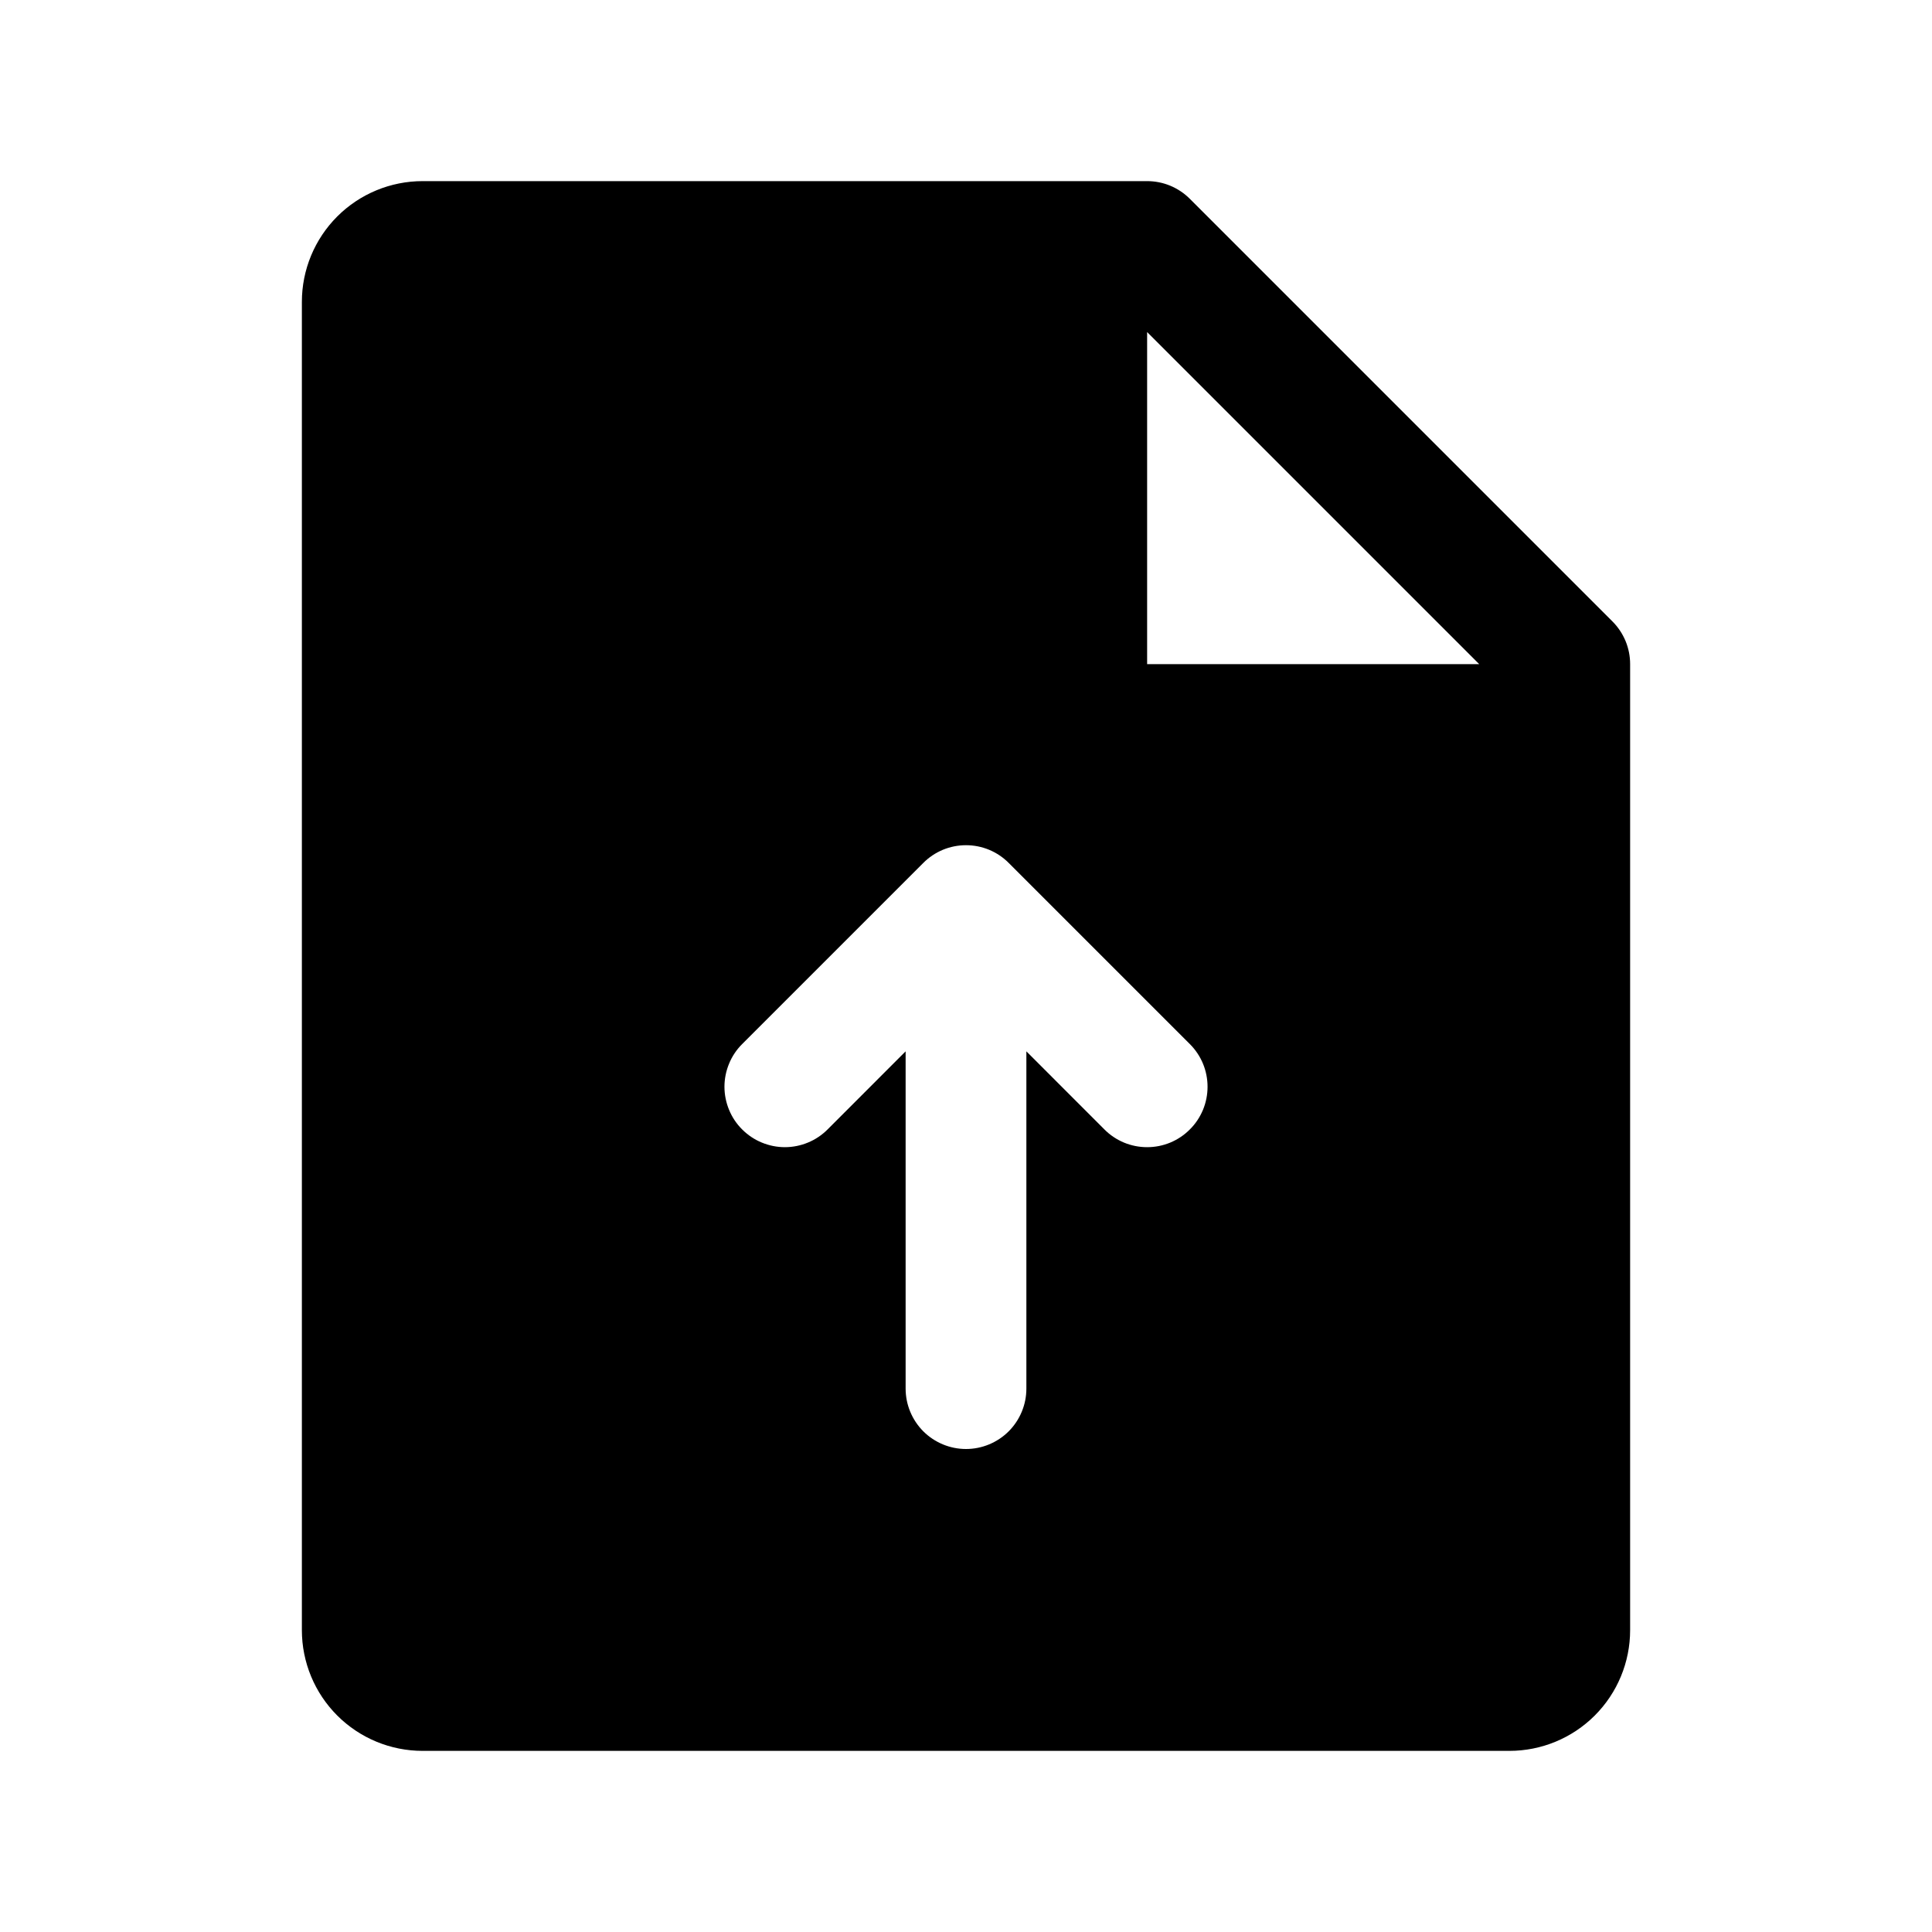
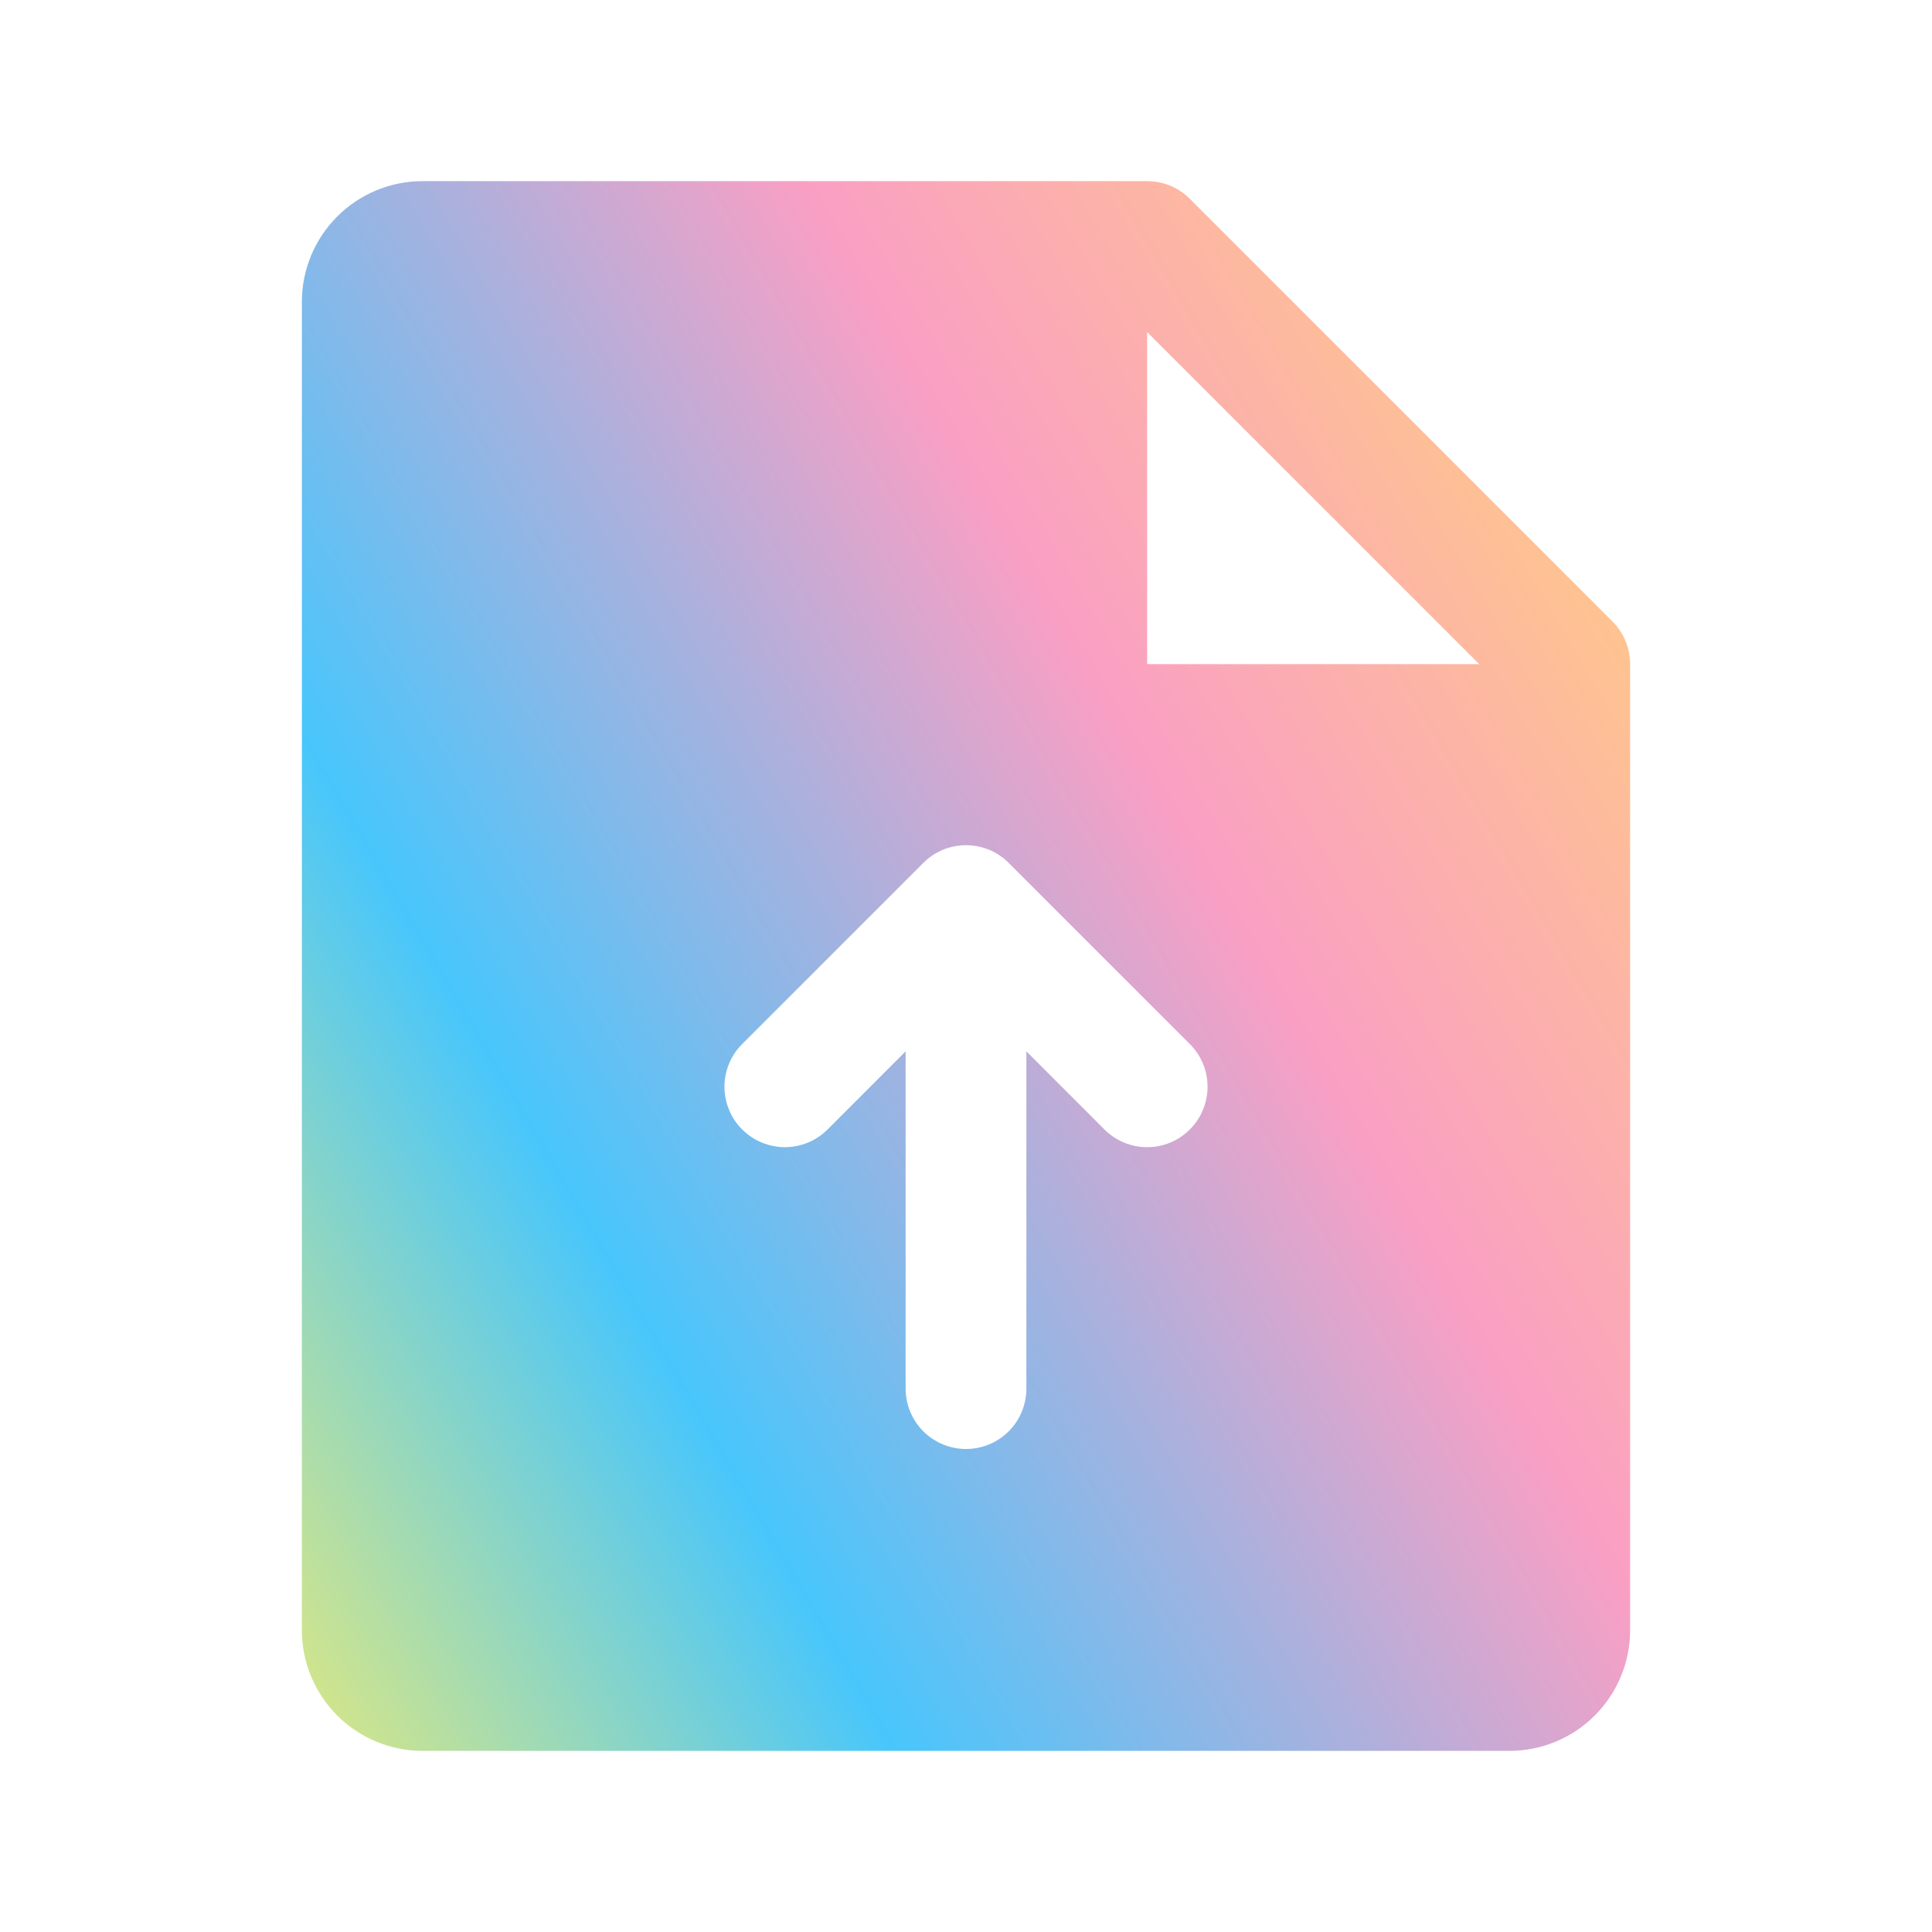
<svg xmlns="http://www.w3.org/2000/svg" width="40" height="40" viewBox="0 0 40 40" fill="none">
-   <path d="M33.384 12.866L24.634 4.116C24.518 4 24.38 3.908 24.229 3.845C24.077 3.782 23.914 3.75 23.75 3.75H8.75C8.087 3.75 7.451 4.013 6.982 4.482C6.513 4.951 6.25 5.587 6.25 6.25V33.75C6.25 34.413 6.513 35.049 6.982 35.518C7.451 35.987 8.087 36.25 8.75 36.25H31.25C31.913 36.25 32.549 35.987 33.018 35.518C33.487 35.049 33.75 34.413 33.75 33.75V13.75C33.75 13.586 33.718 13.423 33.655 13.271C33.592 13.12 33.5 12.982 33.384 12.866ZM24.634 23.384C24.518 23.501 24.38 23.593 24.229 23.656C24.077 23.719 23.914 23.751 23.75 23.751C23.586 23.751 23.423 23.719 23.271 23.656C23.12 23.593 22.982 23.501 22.866 23.384L21.25 21.767V28.75C21.25 29.081 21.118 29.399 20.884 29.634C20.649 29.868 20.331 30 20 30C19.669 30 19.351 29.868 19.116 29.634C18.882 29.399 18.75 29.081 18.75 28.75V21.767L17.134 23.384C17.018 23.5 16.88 23.593 16.729 23.655C16.577 23.718 16.414 23.751 16.25 23.751C16.086 23.751 15.923 23.718 15.771 23.655C15.62 23.593 15.482 23.5 15.366 23.384C15.249 23.268 15.157 23.13 15.095 22.979C15.032 22.827 14.999 22.664 14.999 22.5C14.999 22.336 15.032 22.173 15.095 22.021C15.157 21.87 15.249 21.732 15.366 21.616L19.116 17.866C19.232 17.749 19.37 17.657 19.521 17.594C19.673 17.531 19.836 17.499 20 17.499C20.164 17.499 20.327 17.531 20.479 17.594C20.63 17.657 20.768 17.749 20.884 17.866L24.634 21.616C24.751 21.732 24.843 21.87 24.906 22.021C24.969 22.173 25.001 22.336 25.001 22.5C25.001 22.664 24.969 22.827 24.906 22.979C24.843 23.13 24.751 23.268 24.634 23.384ZM23.75 13.75V6.875L30.625 13.75H23.75Z" fill="currentColor" />
+   <path d="M33.384 12.866L24.634 4.116C24.518 4 24.38 3.908 24.229 3.845C24.077 3.782 23.914 3.75 23.75 3.75H8.75C8.087 3.75 7.451 4.013 6.982 4.482C6.513 4.951 6.25 5.587 6.25 6.25V33.75C6.25 34.413 6.513 35.049 6.982 35.518C7.451 35.987 8.087 36.25 8.75 36.25H31.25C31.913 36.25 32.549 35.987 33.018 35.518C33.487 35.049 33.75 34.413 33.75 33.75V13.75C33.75 13.586 33.718 13.423 33.655 13.271C33.592 13.12 33.5 12.982 33.384 12.866ZM24.634 23.384C24.518 23.501 24.38 23.593 24.229 23.656C24.077 23.719 23.914 23.751 23.75 23.751C23.586 23.751 23.423 23.719 23.271 23.656C23.12 23.593 22.982 23.501 22.866 23.384L21.25 21.767V28.75C21.25 29.081 21.118 29.399 20.884 29.634C20.649 29.868 20.331 30 20 30C19.669 30 19.351 29.868 19.116 29.634C18.882 29.399 18.75 29.081 18.75 28.75V21.767L17.134 23.384C17.018 23.5 16.88 23.593 16.729 23.655C16.577 23.718 16.414 23.751 16.25 23.751C16.086 23.751 15.923 23.718 15.771 23.655C15.62 23.593 15.482 23.5 15.366 23.384C15.249 23.268 15.157 23.13 15.095 22.979C15.032 22.827 14.999 22.664 14.999 22.5C14.999 22.336 15.032 22.173 15.095 22.021C15.157 21.87 15.249 21.732 15.366 21.616L19.116 17.866C19.232 17.749 19.37 17.657 19.521 17.594C19.673 17.531 19.836 17.499 20 17.499C20.164 17.499 20.327 17.531 20.479 17.594C20.63 17.657 20.768 17.749 20.884 17.866L24.634 21.616C24.751 21.732 24.843 21.87 24.906 22.021C24.969 22.173 25.001 22.336 25.001 22.5C25.001 22.664 24.969 22.827 24.906 22.979C24.843 23.13 24.751 23.268 24.634 23.384ZM23.75 13.75V6.875L30.625 13.75H23.75Z" fill="url(#paint0_linear_3760_1451)" />
+   <defs>
+     <linearGradient id="paint0_linear_3760_1451" x1="6.462" y1="36.533" x2="38.954" y2="17.532" gradientUnits="userSpaceOnUse">
+       <stop stop-color="#DBE784" />
+       <stop offset="0.281" stop-color="#48C6FC" />
+       <stop offset="0.673" stop-color="#FA9FC4" />
+       <stop offset="1" stop-color="#FFCC84" />
+     </linearGradient>
+   </defs>
</svg>
